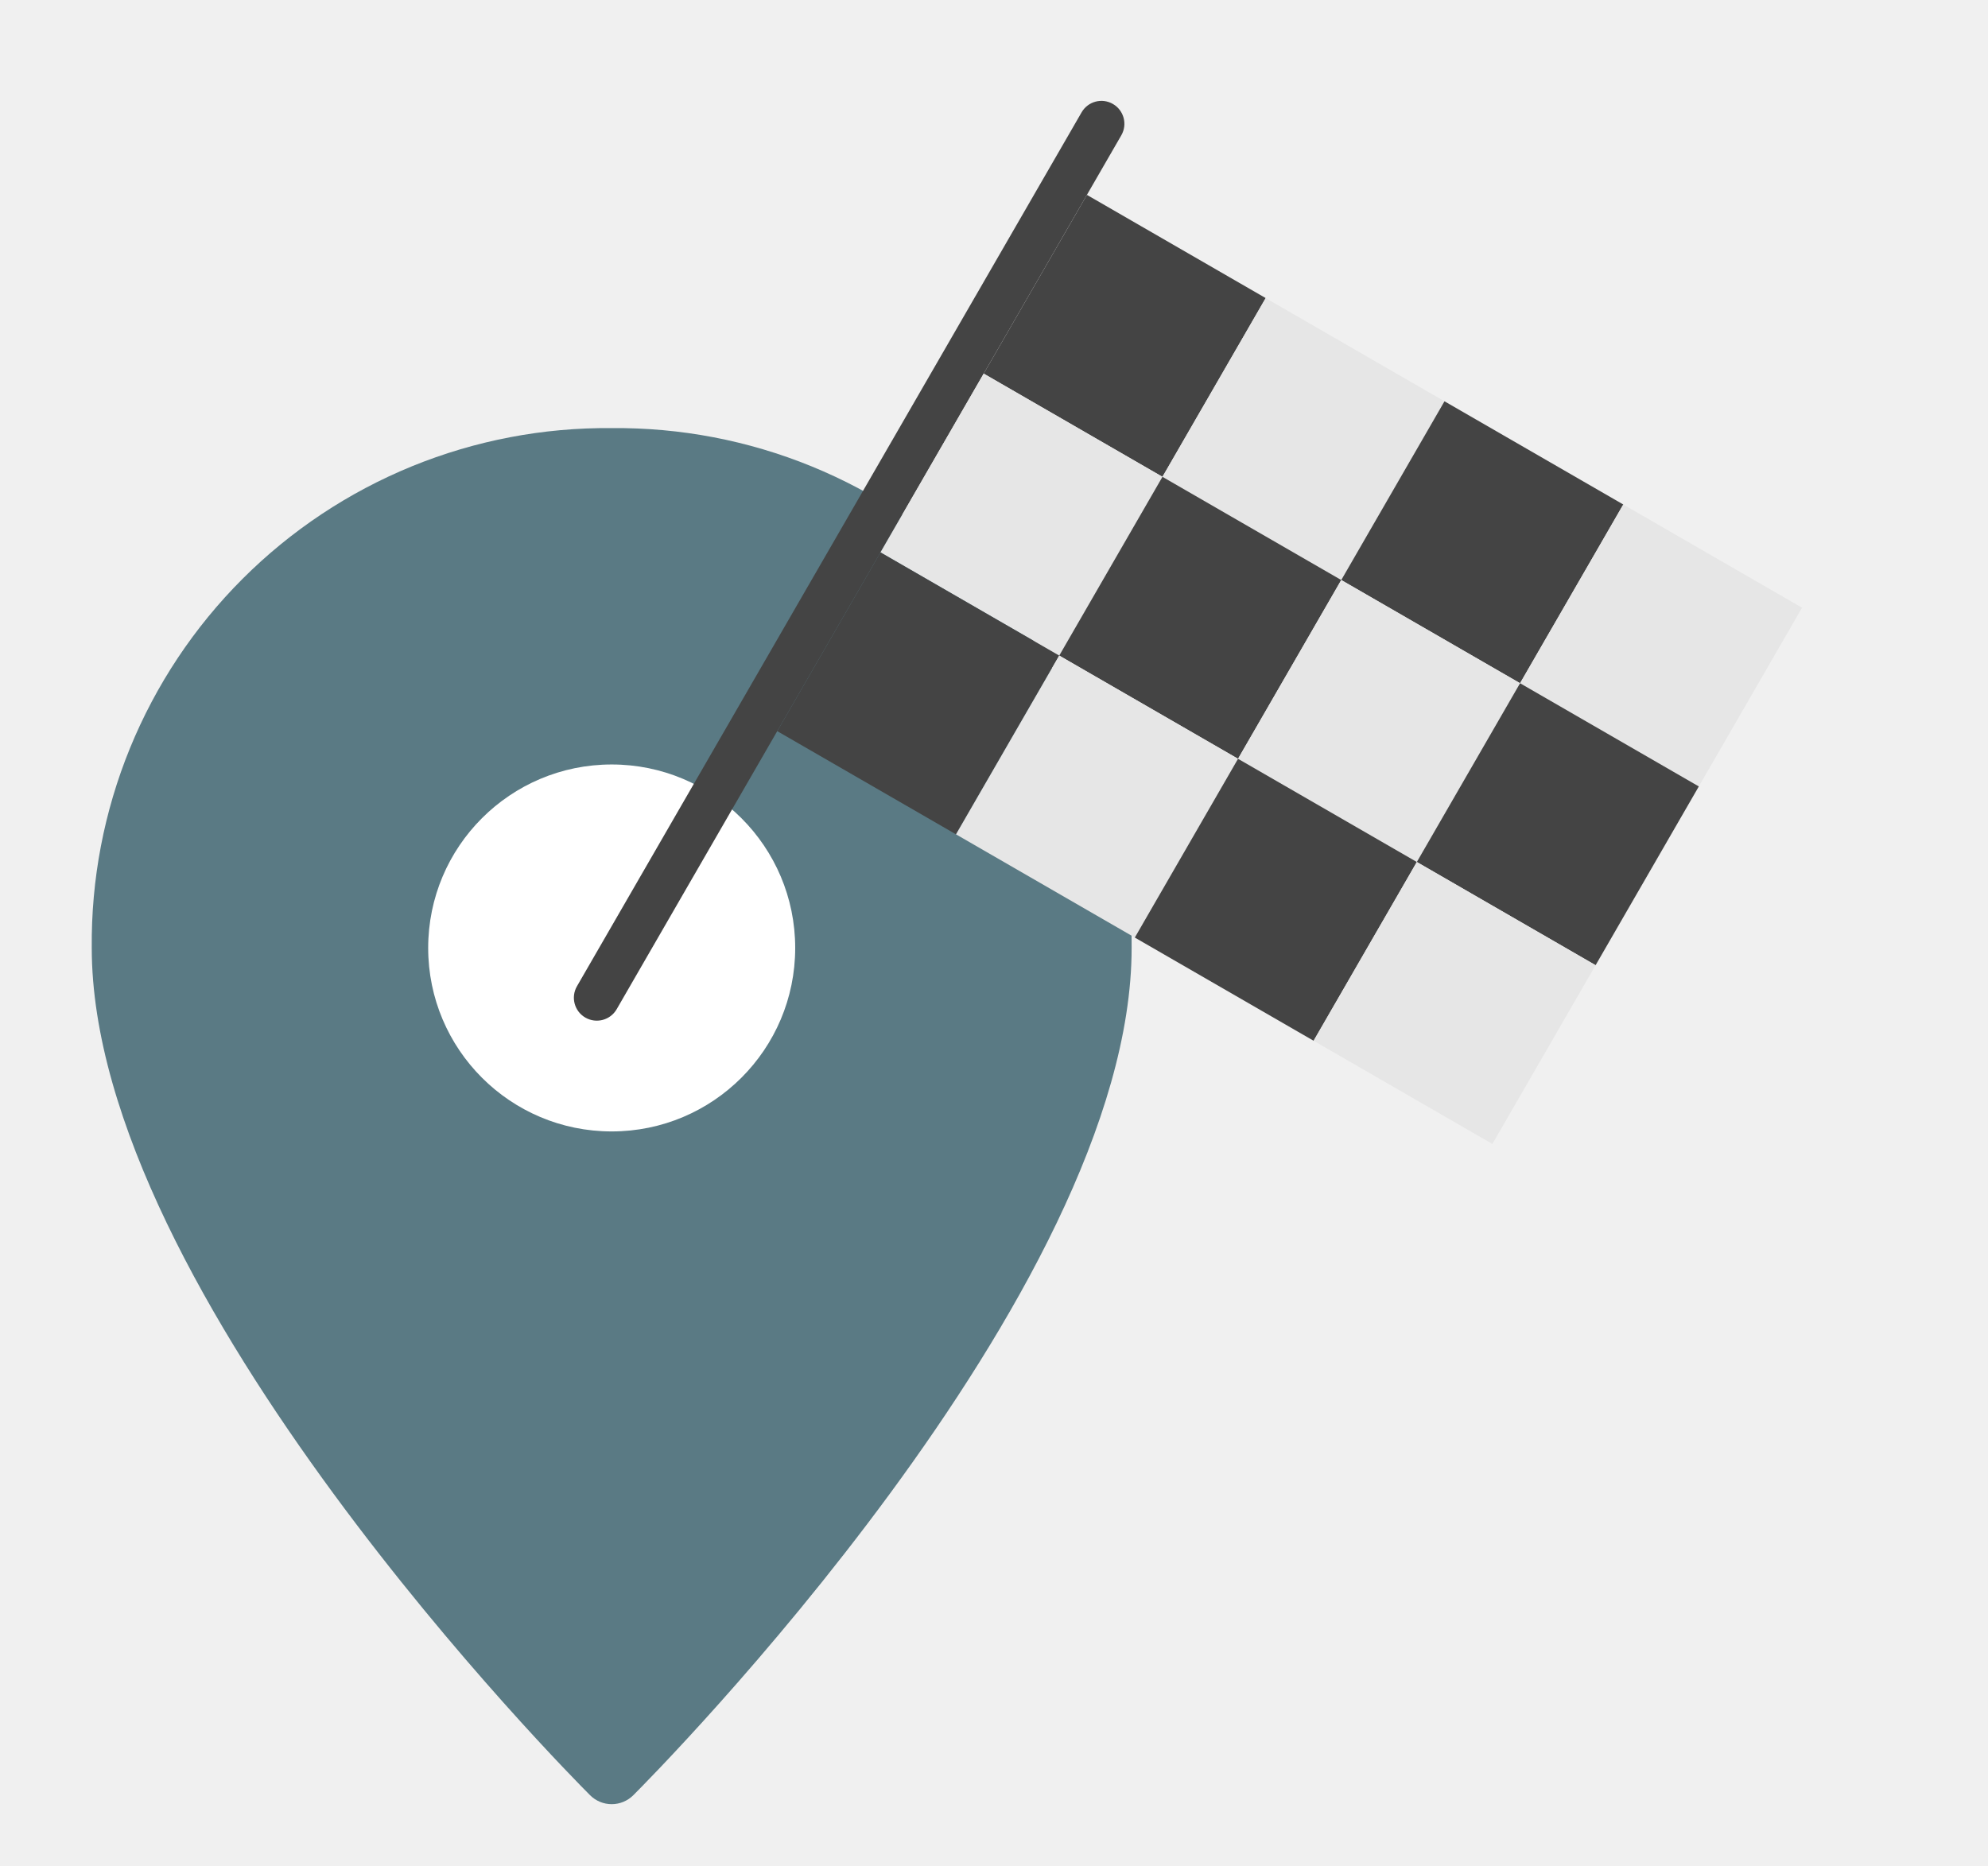
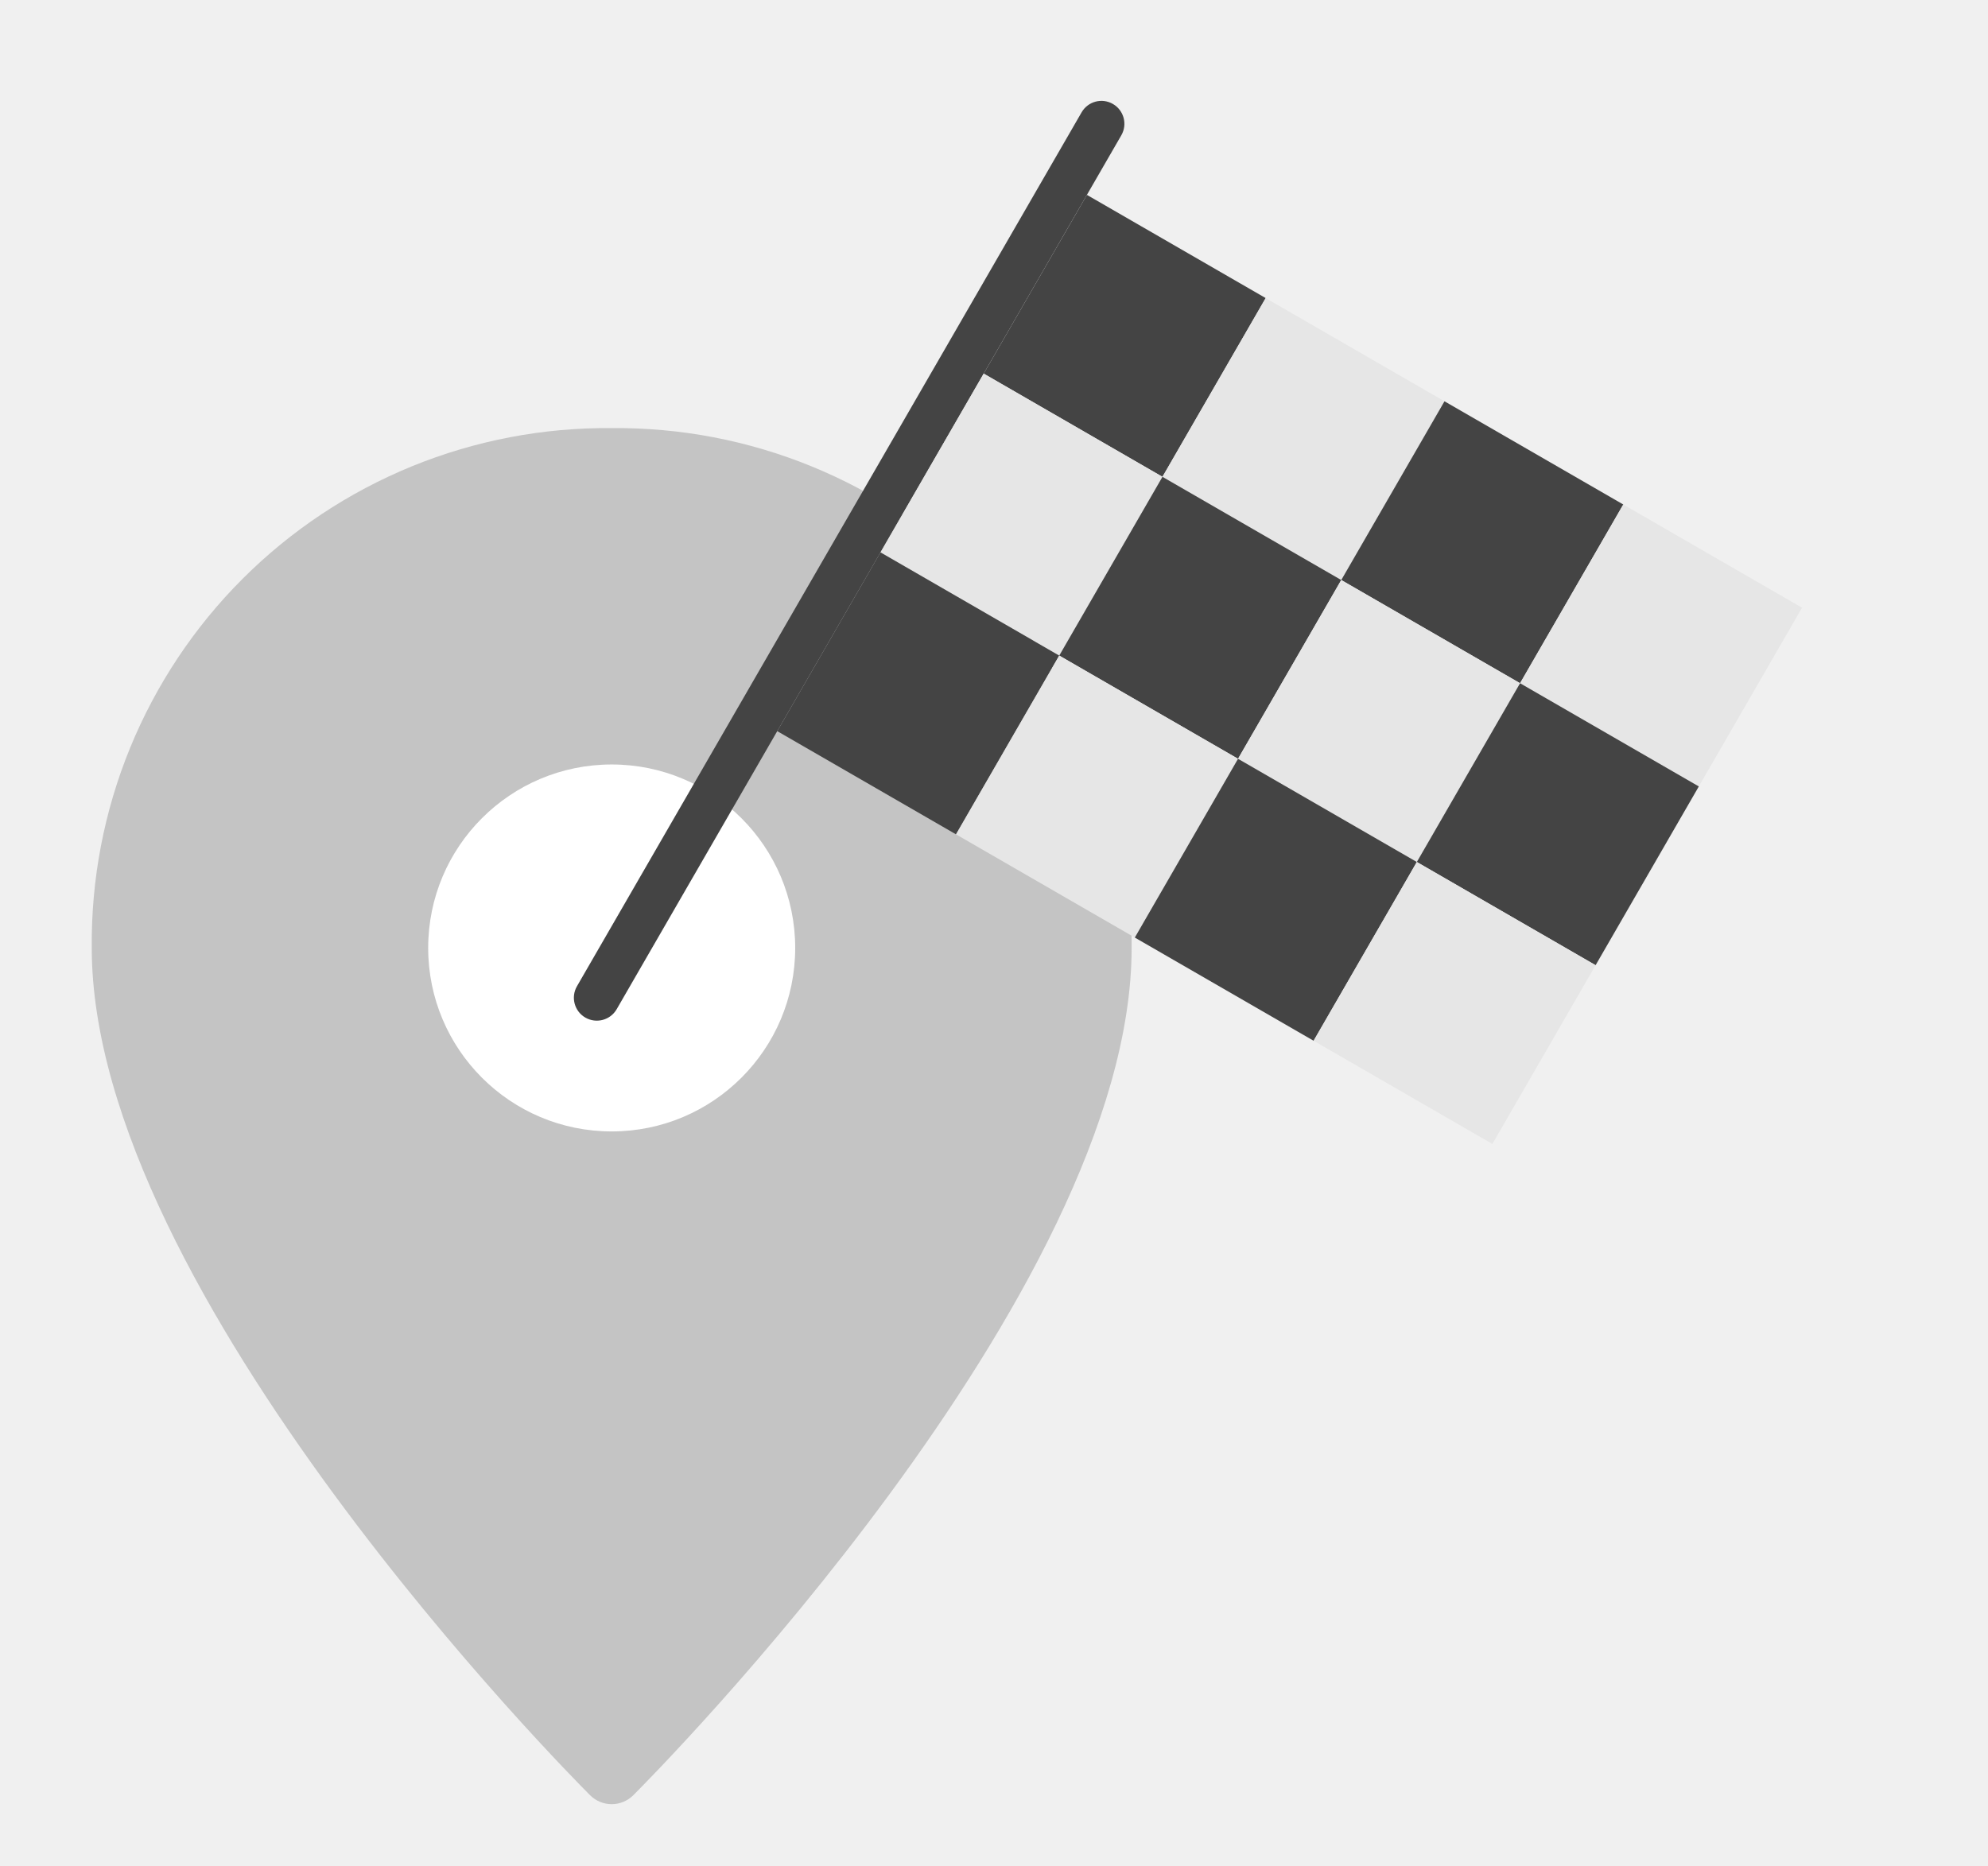
<svg xmlns="http://www.w3.org/2000/svg" width="65" height="61" viewBox="0 0 65 61" fill="none">
-   <path d="M20 59C19.735 59 19.48 58.895 19.293 58.707C18.627 58.042 3 42.285 3 31C2.978 28.761 3.403 26.541 4.249 24.468C5.096 22.396 6.347 20.513 7.93 18.93C9.513 17.347 11.396 16.096 13.468 15.249C15.541 14.403 17.761 13.978 20 14C22.238 13.978 24.459 14.403 26.531 15.249C28.604 16.096 30.486 17.347 32.069 18.93C33.653 20.513 34.904 22.396 35.75 24.468C36.597 26.541 37.022 28.761 37 31C37 42.285 21.373 58.042 20.707 58.707C20.519 58.895 20.265 59 20 59Z" fill="#5A7A84" />
+   <path d="M20 59C19.735 59 19.48 58.895 19.293 58.707C18.627 58.042 3 42.285 3 31C2.978 28.761 3.403 26.541 4.249 24.468C5.096 22.396 6.347 20.513 7.93 18.93C9.513 17.347 11.396 16.096 13.468 15.249C15.541 14.403 17.761 13.978 20 14C22.238 13.978 24.459 14.403 26.531 15.249C28.604 16.096 30.486 17.347 32.069 18.93C33.653 20.513 34.904 22.396 35.75 24.468C36.597 26.541 37.022 28.761 37 31C37 42.285 21.373 58.042 20.707 58.707C20.519 58.895 20.265 59 20 59Z" fill="#C4C4C4" />
  <path d="M20 37C23.314 37 26 34.314 26 31C26 27.686 23.314 25 20 25C16.686 25 14 27.686 14 31C14 34.314 16.686 37 20 37Z" fill="white" />
  <g clip-path="url(#clip0)">
    <path d="M19.138 33.277C18.78 33.07 18.657 32.612 18.864 32.253L35.364 3.674C35.571 3.315 36.03 3.192 36.388 3.4C36.747 3.607 36.87 4.065 36.663 4.424L20.163 33.003C19.956 33.362 19.497 33.484 19.138 33.277Z" fill="#444444" />
    <path d="M41.383 9.748L35.538 6.373L32.163 12.218L38.008 15.593L41.383 9.748Z" fill="#444444" />
    <path d="M47.229 13.123L41.383 9.748L38.008 15.593L43.854 18.968L47.229 13.123Z" fill="#E6E6E6" />
    <path d="M53.075 16.498L47.229 13.123L43.854 18.968L49.7 22.343L53.075 16.498Z" fill="#444444" />
    <path d="M58.92 19.873L53.075 16.498L49.7 22.343L55.545 25.718L58.92 19.873Z" fill="#E6E6E6" />
    <path d="M38.008 15.593L32.163 12.218L28.788 18.064L34.633 21.439L38.008 15.593Z" fill="#E6E6E6" />
    <path d="M43.854 18.968L38.008 15.593L34.633 21.439L40.479 24.814L43.854 18.968Z" fill="#444444" />
    <path d="M49.7 22.343L43.854 18.968L40.479 24.814L46.325 28.189L49.7 22.343Z" fill="#E6E6E6" />
    <path d="M55.545 25.718L49.7 22.343L46.325 28.189L52.17 31.564L55.545 25.718Z" fill="#444444" />
    <path d="M34.633 21.439L28.788 18.064L25.413 23.91L31.258 27.285L34.633 21.439Z" fill="#444444" />
    <path d="M40.479 24.814L34.633 21.439L31.258 27.285L37.104 30.66L40.479 24.814Z" fill="#E6E6E6" />
    <path d="M46.325 28.189L40.479 24.814L37.104 30.66L42.95 34.035L46.325 28.189Z" fill="#444444" />
    <path d="M52.17 31.564L46.325 28.189L42.95 34.035L48.795 37.41L52.17 31.564Z" fill="#E6E6E6" />
  </g>
  <defs>
    <clipPath id="clip0">
      <rect width="36" height="36" fill="white" transform="translate(32.8662 0.5) rotate(30)" />
    </clipPath>
  </defs>
</svg>
